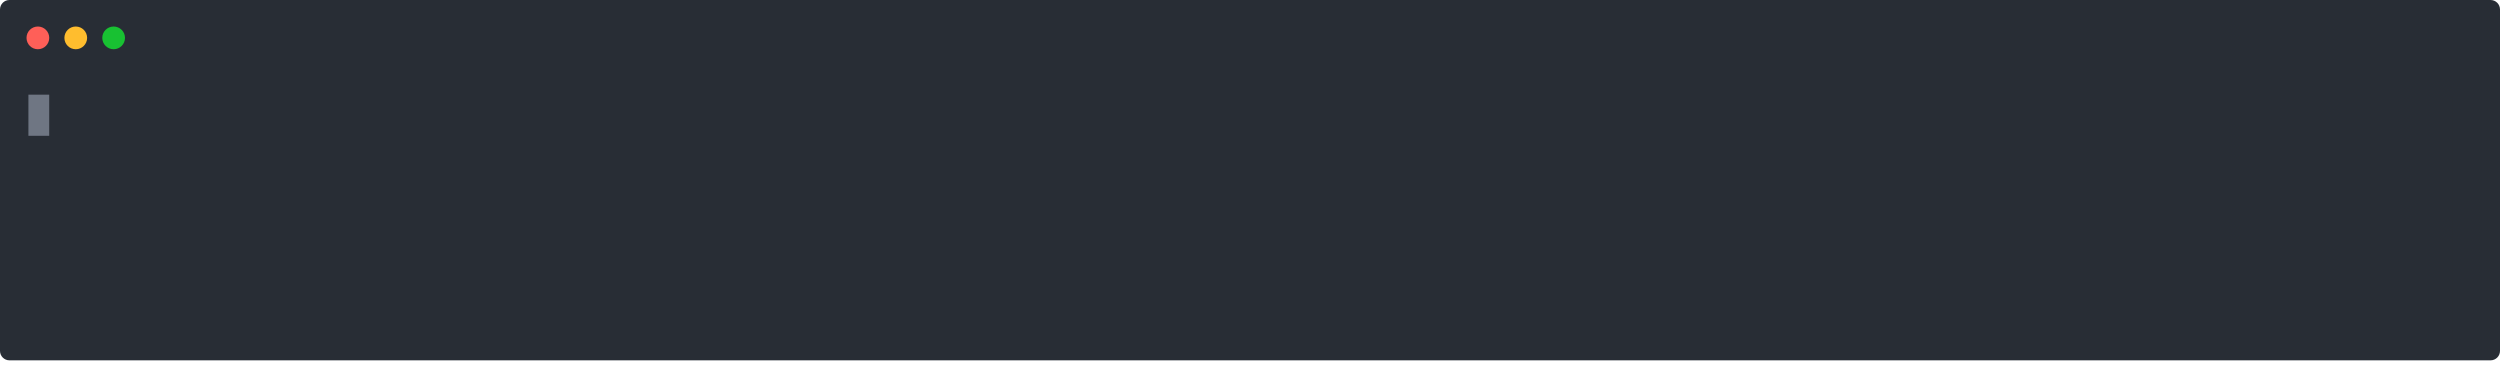
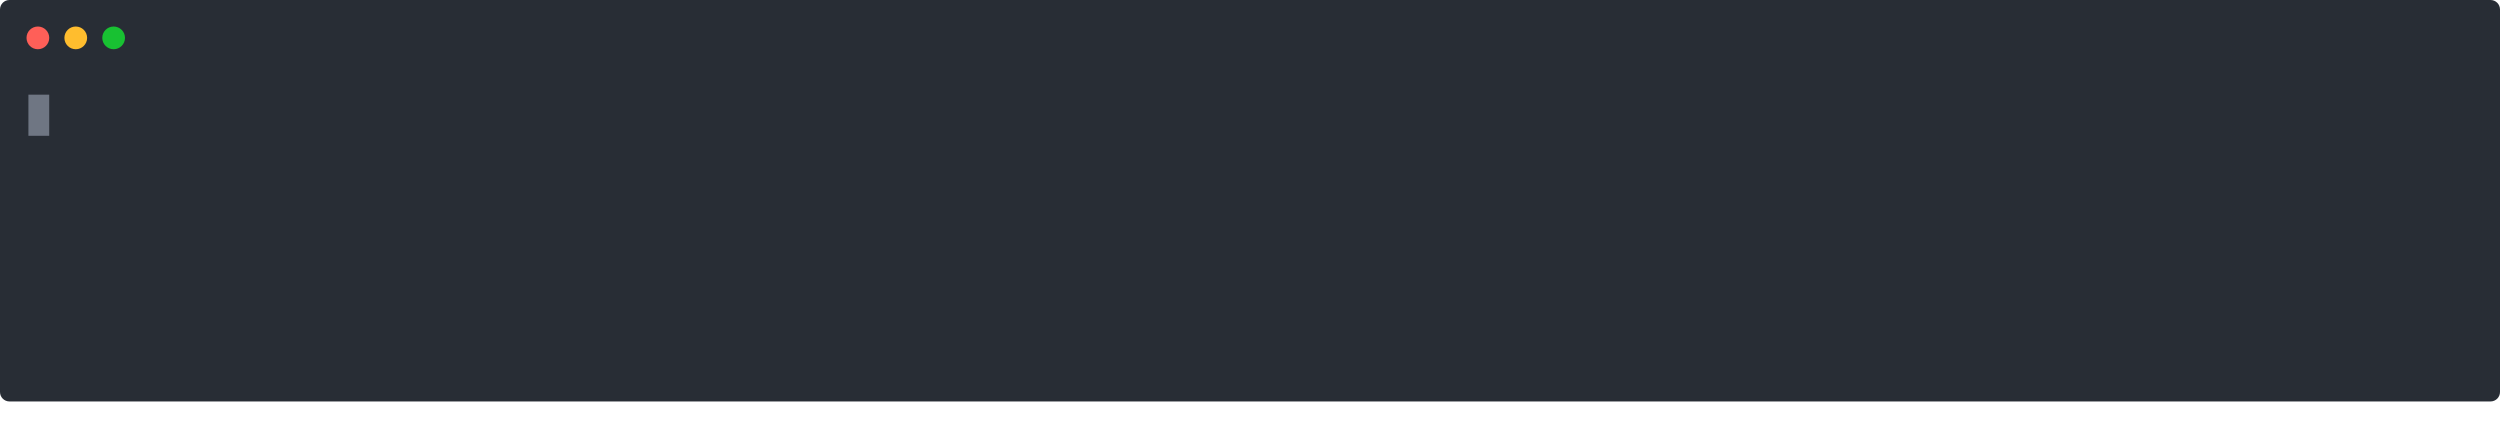
- <svg xmlns="http://www.w3.org/2000/svg" xmlns:xlink="http://www.w3.org/1999/xlink" width="1320" height="205.26">
-   <rect width="1320" height="190.26" rx="5" ry="5" class="a" />
+ <svg xmlns="http://www.w3.org/2000/svg" xmlns:xlink="http://www.w3.org/1999/xlink" width="1320" height="226.97">
+   <rect width="1320" height="211.97" rx="5" ry="5" class="a" />
  <svg y="0%" x="0%">
    <circle cx="20" cy="20" r="6" fill="#ff5f58" />
    <circle cx="40" cy="20" r="6" fill="#ffbd2e" />
    <circle cx="60" cy="20" r="6" fill="#18c132" />
  </svg>
-   <svg height="130.26" viewBox="0 0 128 13.026" width="1280" x="15" y="50">
+   <svg height="151.97" viewBox="0 0 128 15.197" width="1280" x="15" y="50">
    <style>@keyframes i{0%{transform:translateX(0)}2%{transform:translateX(-128px)}23.2%{transform:translateX(-256px)}27.9%{transform:translateX(-384px)}29.2%{transform:translateX(-512px)}32%{transform:translateX(-640px)}38.7%{transform:translateX(-768px)}46.2%{transform:translateX(-896px)}48.2%{transform:translateX(-1024px)}53.2%{transform:translateX(-1152px)}58.3%{transform:translateX(-1280px)}59.4%{transform:translateX(-1408px)}63.1%{transform:translateX(-1536px)}65.1%{transform:translateX(-1664px)}67%{transform:translateX(-1792px)}68.9%{transform:translateX(-1920px)}78.1%{transform:translateX(-2304px)}to{transform:translateX(-2432px)}}.a{fill:#282d35}.f{fill:#b9c0cb;white-space:pre}</style>
    <g font-family="Monaco,Consolas,Menlo,'Bitstream Vera Sans Mono','Powerline Symbols',monospace" font-size="1.67">
      <defs>
        <symbol id="1">
          <text y="1.67" class="f">[mepcott@csci-odin</text>
          <text x="19.038" y="1.67" class="f">~]$</text>
        </symbol>
        <symbol id="2">
          <text y="1.67" class="f">[mepcott@csci-odin</text>
          <text x="19.038" y="1.67" class="f">~]$</text>
          <text x="23.046" y="1.67" class="f">bash</text>
        </symbol>
        <symbol id="3">
          <text y="1.67" class="f">[mepcott@csci-odin</text>
          <text x="19.038" y="1.67" class="f">~]$</text>
          <text x="23.046" y="1.67" class="f">bash</text>
          <text x="28.056" y="1.67" class="f">--version</text>
        </symbol>
        <symbol id="4">
+           <text y="1.67" class="f">GNU</text>
+           <text x="4.008" y="1.67" class="f">bash,</text>
+           <text x="10.02" y="1.67" class="f">version</text>
+           <text x="18.036" y="1.67" class="f">4.2.46(2)-release</text>
+           <text x="36.072" y="1.67" class="f">(x86_64-redhat-linux-gnu)</text>
+         </symbol>
+         <symbol id="5">
          <text y="1.67" class="f">Copyright</text>
          <text x="10.02" y="1.67" class="f">(C)</text>
          <text x="14.028" y="1.67" class="f">2011</text>
          <text x="19.038" y="1.67" class="f">Free</text>
          <text x="24.048" y="1.67" class="f">Software</text>
          <text x="33.066" y="1.67" class="f">Foundation,</text>
          <text x="45.09" y="1.67" class="f">Inc.</text>
        </symbol>
-         <symbol id="5">
+         <symbol id="6">
          <text y="1.67" class="f">License</text>
          <text x="8.016" y="1.67" class="f">GPLv3+:</text>
          <text x="16.032" y="1.67" class="f">GNU</text>
          <text x="20.04" y="1.67" class="f">GPL</text>
          <text x="24.048" y="1.67" class="f">version</text>
          <text x="32.064" y="1.67" class="f">3</text>
          <text x="34.068" y="1.67" class="f">or</text>
          <text x="37.074" y="1.67" class="f">later</text>
          <text x="43.086" y="1.67" class="f">&lt;http://gnu.org/licenses/gpl.html&gt;</text>
        </symbol>
-         <symbol id="6">
+         <symbol id="7">
          <text y="1.67" class="f">This</text>
          <text x="5.01" y="1.67" class="f">is</text>
          <text x="8.016" y="1.67" class="f">free</text>
          <text x="13.026" y="1.67" class="f">software;</text>
          <text x="23.046" y="1.67" class="f">you</text>
          <text x="27.054" y="1.67" class="f">are</text>
          <text x="31.062" y="1.67" class="f">free</text>
          <text x="36.072" y="1.67" class="f">to</text>
          <text x="39.078" y="1.67" class="f">change</text>
          <text x="46.092" y="1.67" class="f">and</text>
          <text x="50.1" y="1.67" class="f">redistribute</text>
          <text x="63.126" y="1.67" class="f">it.</text>
        </symbol>
-         <symbol id="7">
+         <symbol id="8">
          <text y="1.67" class="f">There</text>
          <text x="6.012" y="1.67" class="f">is</text>
          <text x="9.018" y="1.67" class="f">NO</text>
          <text x="12.024" y="1.67" class="f">WARRANTY,</text>
          <text x="22.044" y="1.67" class="f">to</text>
          <text x="25.05" y="1.67" class="f">the</text>
          <text x="29.058" y="1.67" class="f">extent</text>
          <text x="36.072" y="1.67" class="f">permitted</text>
          <text x="46.092" y="1.67" class="f">by</text>
          <text x="49.098" y="1.67" class="f">law.</text>
        </symbol>
        <symbol id="a">
-           <path fill="transparent" d="M0 0h128v6H0z" />
+           <path fill="transparent" d="M0 0h128v7H0z" />
        </symbol>
        <symbol id="b">
          <path fill="#6f7683" d="M0 0h1.102v2.171H0z" />
        </symbol>
      </defs>
-       <path class="a" d="M0 0h128v13.026H0z" />
+       <path class="a" d="M0 0h128v15.197H0z" />
      <g style="animation-duration:7.286s;animation-iteration-count:infinite;animation-name:i;animation-timing-function:steps(1,end)">
        <svg width="2560">
          <svg>
            <use xlink:href="#a" />
            <use xlink:href="#b" x="-.004" />
          </svg>
          <svg x="128">
            <use xlink:href="#a" />
            <use xlink:href="#b" x="22.996" />
            <use xlink:href="#1" />
          </svg>
          <svg x="256">
            <use xlink:href="#a" />
            <use xlink:href="#b" x="23.996" />
            <text y="1.67" class="f">[mepcott@csci-odin</text>
            <text x="19.038" y="1.67" class="f">~]$</text>
            <text x="23.046" y="1.67" class="f">b</text>
          </svg>
          <svg x="384">
            <use xlink:href="#a" />
            <use xlink:href="#b" x="24.996" />
            <text y="1.67" class="f">[mepcott@csci-odin</text>
            <text x="19.038" y="1.67" class="f">~]$</text>
            <text x="23.046" y="1.67" class="f">ba</text>
          </svg>
          <svg x="512">
            <use xlink:href="#a" />
            <use xlink:href="#b" x="25.996" />
            <text y="1.67" class="f">[mepcott@csci-odin</text>
            <text x="19.038" y="1.67" class="f">~]$</text>
            <text x="23.046" y="1.67" class="f">bas</text>
          </svg>
          <svg x="640">
            <use xlink:href="#a" />
            <use xlink:href="#b" x="26.996" />
            <use xlink:href="#2" />
          </svg>
          <svg x="768">
            <use xlink:href="#a" />
            <use xlink:href="#b" x="27.996" />
            <use xlink:href="#2" />
          </svg>
          <svg x="896">
            <use xlink:href="#a" />
            <use xlink:href="#b" x="28.996" />
            <text y="1.67" class="f">[mepcott@csci-odin</text>
            <text x="19.038" y="1.67" class="f">~]$</text>
            <text x="23.046" y="1.67" class="f">bash</text>
            <text x="28.056" y="1.67" class="f">-</text>
          </svg>
          <svg x="1024">
            <use xlink:href="#a" />
            <use xlink:href="#b" x="29.996" />
            <text y="1.67" class="f">[mepcott@csci-odin</text>
            <text x="19.038" y="1.67" class="f">~]$</text>
            <text x="23.046" y="1.67" class="f">bash</text>
            <text x="28.056" y="1.67" class="f">--</text>
          </svg>
          <svg x="1152">
            <use xlink:href="#a" />
            <use xlink:href="#b" x="30.996" />
            <text y="1.67" class="f">[mepcott@csci-odin</text>
            <text x="19.038" y="1.67" class="f">~]$</text>
            <text x="23.046" y="1.67" class="f">bash</text>
            <text x="28.056" y="1.67" class="f">--v</text>
          </svg>
          <svg x="1280">
            <use xlink:href="#a" />
            <use xlink:href="#b" x="31.996" />
            <text y="1.67" class="f">[mepcott@csci-odin</text>
            <text x="19.038" y="1.67" class="f">~]$</text>
            <text x="23.046" y="1.67" class="f">bash</text>
            <text x="28.056" y="1.67" class="f">--ve</text>
          </svg>
          <svg x="1408">
            <use xlink:href="#a" />
            <use xlink:href="#b" x="32.996" />
            <text y="1.67" class="f">[mepcott@csci-odin</text>
            <text x="19.038" y="1.67" class="f">~]$</text>
            <text x="23.046" y="1.67" class="f">bash</text>
            <text x="28.056" y="1.67" class="f">--ver</text>
          </svg>
          <svg x="1536">
            <use xlink:href="#a" />
            <use xlink:href="#b" x="33.996" />
            <text y="1.67" class="f">[mepcott@csci-odin</text>
            <text x="19.038" y="1.67" class="f">~]$</text>
            <text x="23.046" y="1.67" class="f">bash</text>
            <text x="28.056" y="1.67" class="f">--vers</text>
          </svg>
          <svg x="1664">
            <use xlink:href="#a" />
            <use xlink:href="#b" x="34.996" />
            <text y="1.67" class="f">[mepcott@csci-odin</text>
            <text x="19.038" y="1.67" class="f">~]$</text>
            <text x="23.046" y="1.67" class="f">bash</text>
            <text x="28.056" y="1.67" class="f">--versi</text>
          </svg>
          <svg x="1792">
            <use xlink:href="#a" />
            <use xlink:href="#b" x="35.996" />
            <text y="1.67" class="f">[mepcott@csci-odin</text>
            <text x="19.038" y="1.67" class="f">~]$</text>
            <text x="23.046" y="1.67" class="f">bash</text>
            <text x="28.056" y="1.67" class="f">--versio</text>
          </svg>
          <svg x="1920">
            <use xlink:href="#a" />
            <use xlink:href="#b" x="36.996" />
            <use xlink:href="#3" />
          </svg>
          <svg x="2048">
            <use xlink:href="#a" />
            <use xlink:href="#b" x="-.004" y="2.146" />
            <use xlink:href="#3" />
          </svg>
          <svg x="2176">
            <use xlink:href="#a" />
-             <use xlink:href="#b" x="-.004" y="10.83" />
+             <use xlink:href="#b" x="-.004" y="13.001" />
            <use xlink:href="#4" />
            <use xlink:href="#5" y="2.171" />
-             <use xlink:href="#6" y="6.513" />
+             <use xlink:href="#6" y="4.342" />
            <use xlink:href="#7" y="8.684" />
+             <use xlink:href="#8" y="10.855" />
          </svg>
          <svg x="2304">
            <use xlink:href="#a" />
-             <use xlink:href="#b" x="22.996" y="10.83" />
+             <use xlink:href="#b" x="22.996" y="13.001" />
            <use xlink:href="#4" />
            <use xlink:href="#5" y="2.171" />
-             <use xlink:href="#6" y="6.513" />
+             <use xlink:href="#6" y="4.342" />
            <use xlink:href="#7" y="8.684" />
-             <use xlink:href="#1" y="10.855" />
+             <use xlink:href="#8" y="10.855" />
+             <use xlink:href="#1" y="13.026" />
          </svg>
          <svg x="2432">
            <use xlink:href="#a" />
-             <use xlink:href="#b" x="-.004" y="10.83" />
+             <use xlink:href="#b" x="-.004" y="13.001" />
            <use xlink:href="#5" />
-             <use xlink:href="#6" y="4.342" />
+             <use xlink:href="#6" y="2.171" />
            <use xlink:href="#7" y="6.513" />
-             <text y="10.354" class="f">[mepcott@csci-odin</text>
-             <text x="19.038" y="10.354" class="f">~]$</text>
-             <text x="23.046" y="10.354" class="f">exit</text>
+             <use xlink:href="#8" y="8.684" />
+             <text y="12.525" class="f">[mepcott@csci-odin</text>
+             <text x="19.038" y="12.525" class="f">~]$</text>
+             <text x="23.046" y="12.525" class="f">exit</text>
          </svg>
        </svg>
      </g>
    </g>
  </svg>
</svg>
